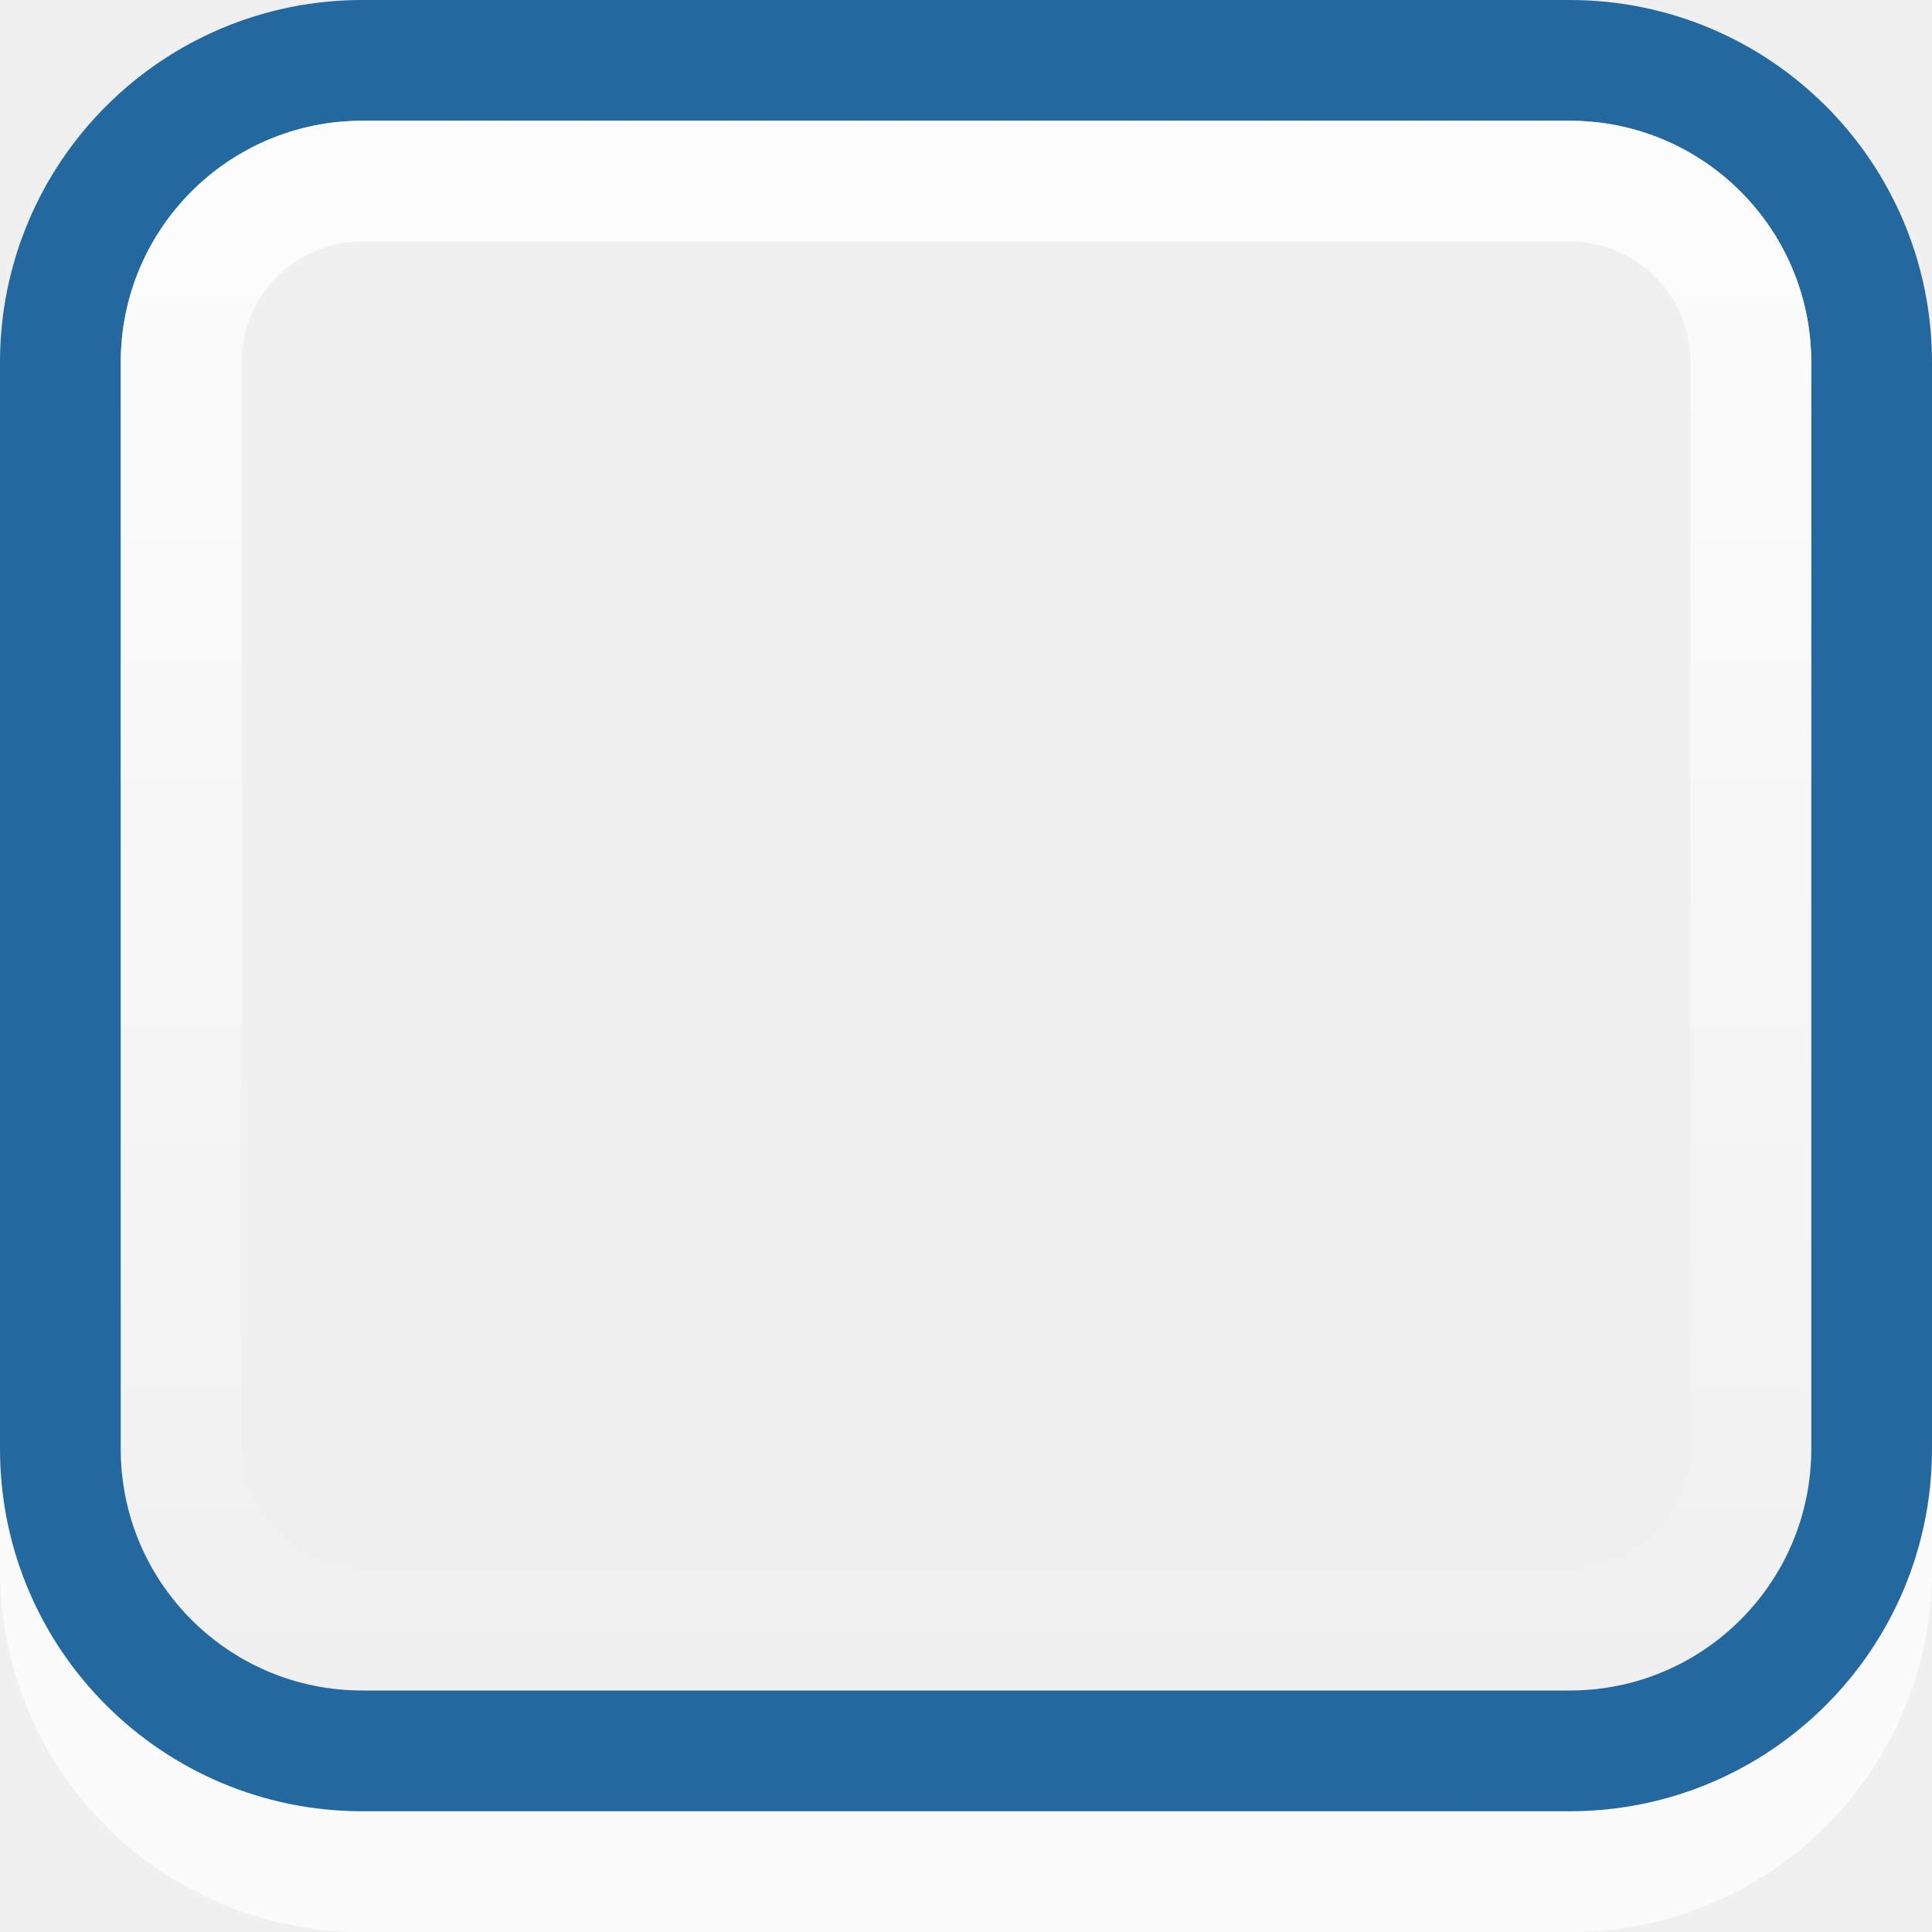
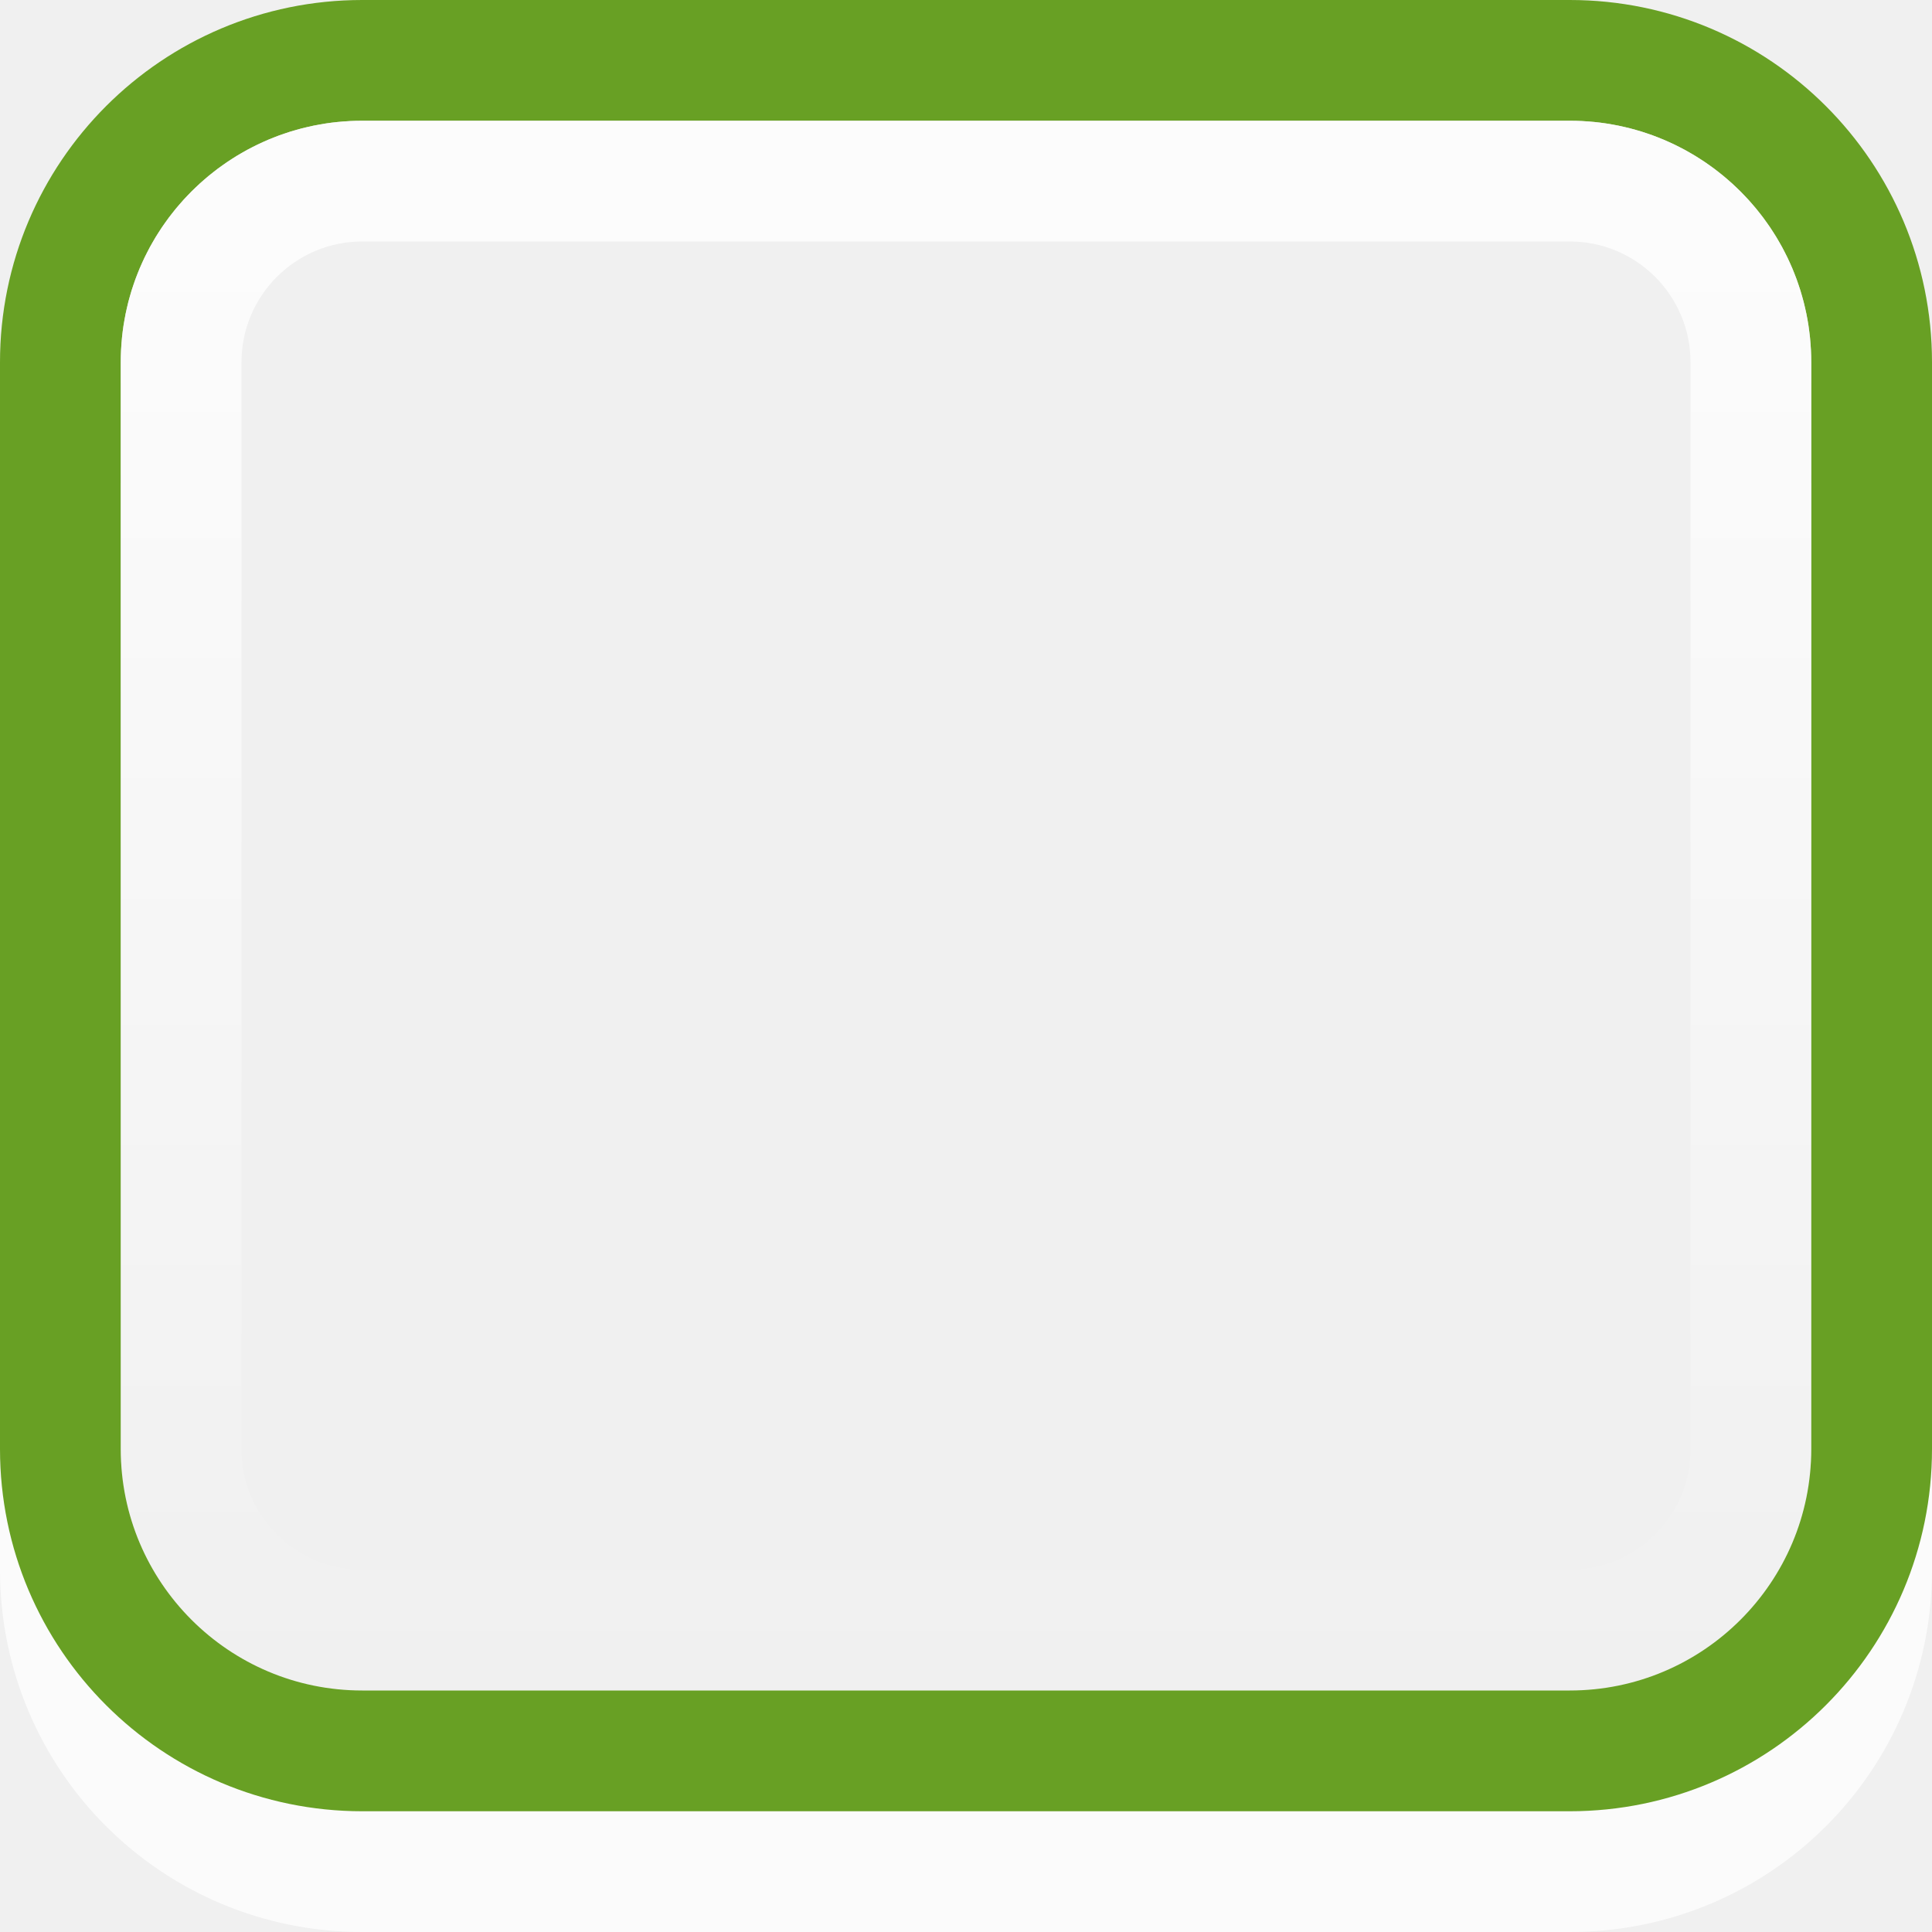
<svg xmlns="http://www.w3.org/2000/svg" xmlns:xlink="http://www.w3.org/1999/xlink" width="16px" height="16px" id="svg33222" version="1.1">
  <defs id="defs33224">
    <linearGradient id="linearGradient3837">
      <stop style="stop-color:#ffffff;stop-opacity:1;" offset="0" id="stop3839" />
      <stop style="stop-color:#ffffff;stop-opacity:0;" offset="1" id="stop3841" />
    </linearGradient>
    <linearGradient xlink:href="#linearGradient3837" id="linearGradient3843" x1="8" y1="1.925" x2="8" y2="14.003" gradientUnits="userSpaceOnUse" />
  </defs>
  <g id="layer1">
    <path style="color:#000000;fill:none;stroke:#ffffff;stroke-width:1;stroke-miterlimit:4;stroke-opacity:1;marker:none;visibility:visible;display:inline;overflow:visible;enable-background:accumulate;opacity:0.75" d="m 15.5,4 0,9 c 0,1.385 -1.115,2.5 -2.5,2.5 l -10,0 c -1.385,0 -2.5,-1.115 -2.5,-2.5 L 0.5,4" id="rect17861-5" />
-     <rect ry="2.5" rx="2.5" y="0.5" x="0.5" height="14" width="15" id="rect17861" style="color:#000000;fill:none;stroke:#2468a0;stroke-width:1;stroke-miterlimit:4;stroke-opacity:1;stroke-dasharray:none;marker:none;visibility:visible;display:inline;overflow:visible;enable-background:accumulate" />
+     <rect ry="2.5" rx="2.5" y="0.5" x="0.5" height="14" width="15" id="rect17861" style="color:#000000;fill:none;stroke:#68a024;stroke-width:1;stroke-miterlimit:4;stroke-opacity:1;stroke-dasharray:none;marker:none;visibility:visible;display:inline;overflow:visible;enable-background:accumulate" />
    <rect ry="1.5" rx="1.5" y="1.5" x="1.5" height="12" width="13" id="rect17861-6" style="color:#000000;fill:none;stroke:url(#linearGradient3843);stroke-width:1;stroke-miterlimit:4;stroke-opacity:1;stroke-dasharray:none;marker:none;visibility:visible;display:inline;overflow:visible;enable-background:accumulate;opacity:0.8" />
  </g>
</svg>
